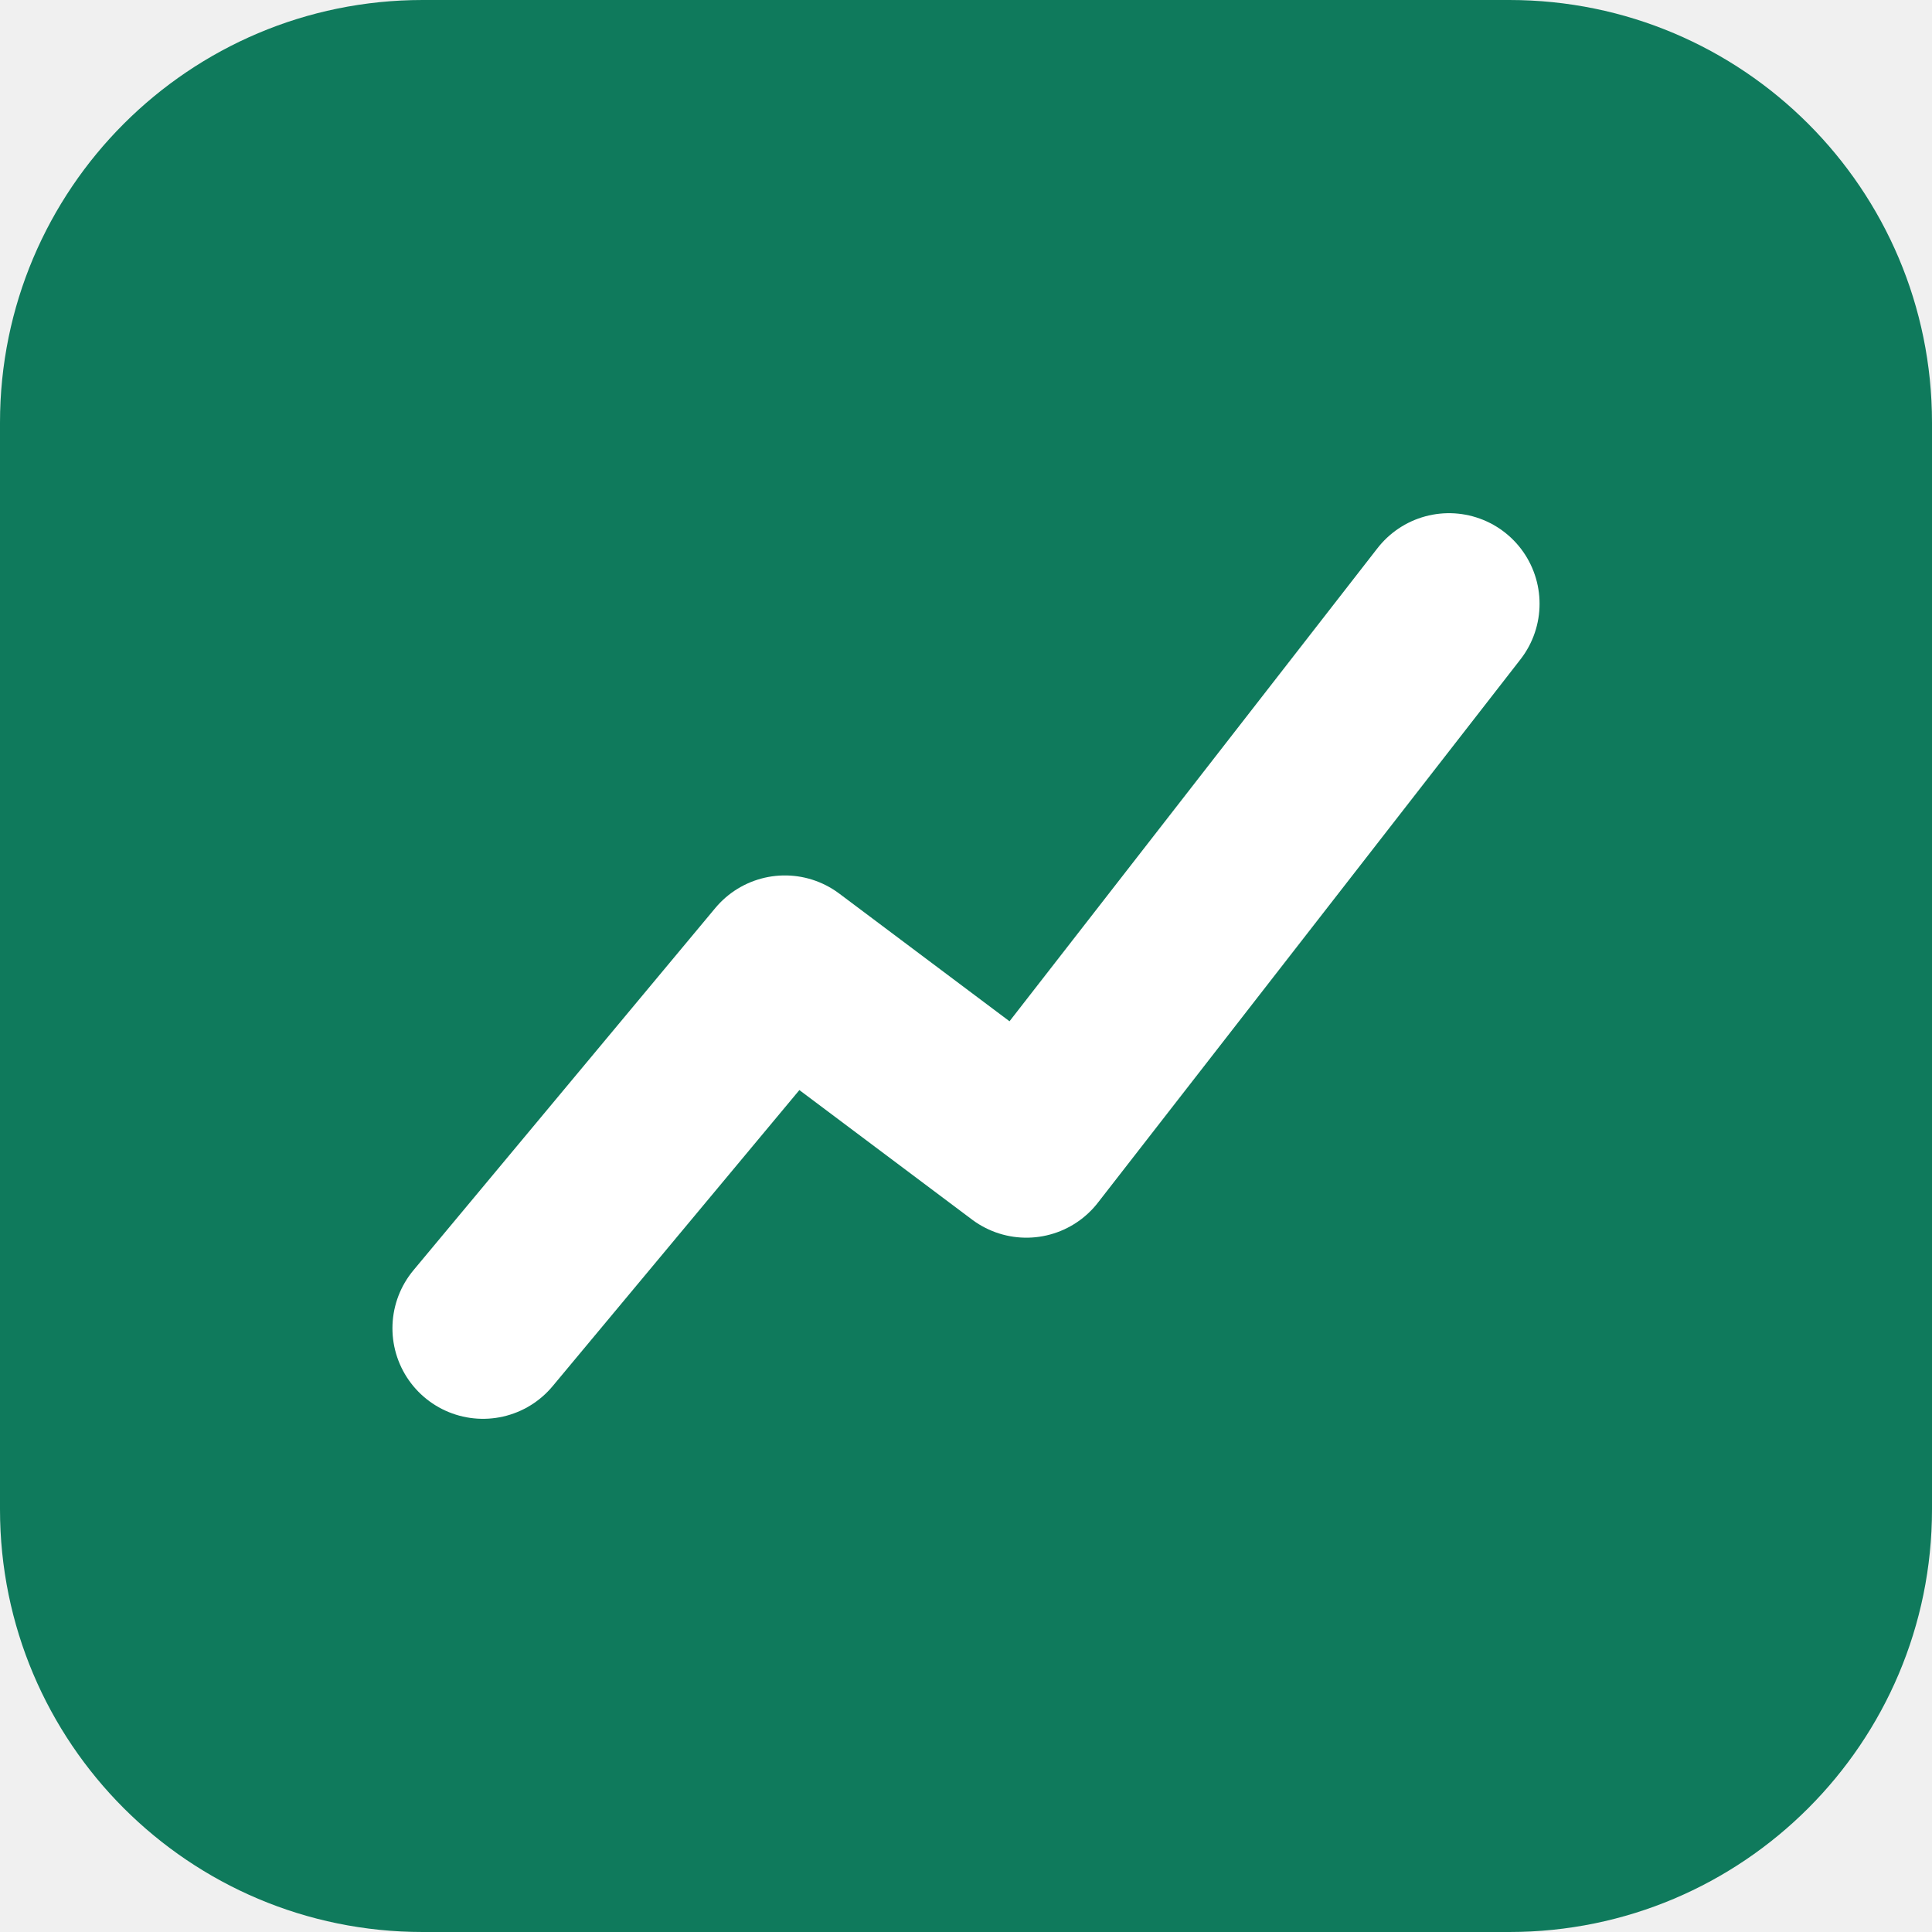
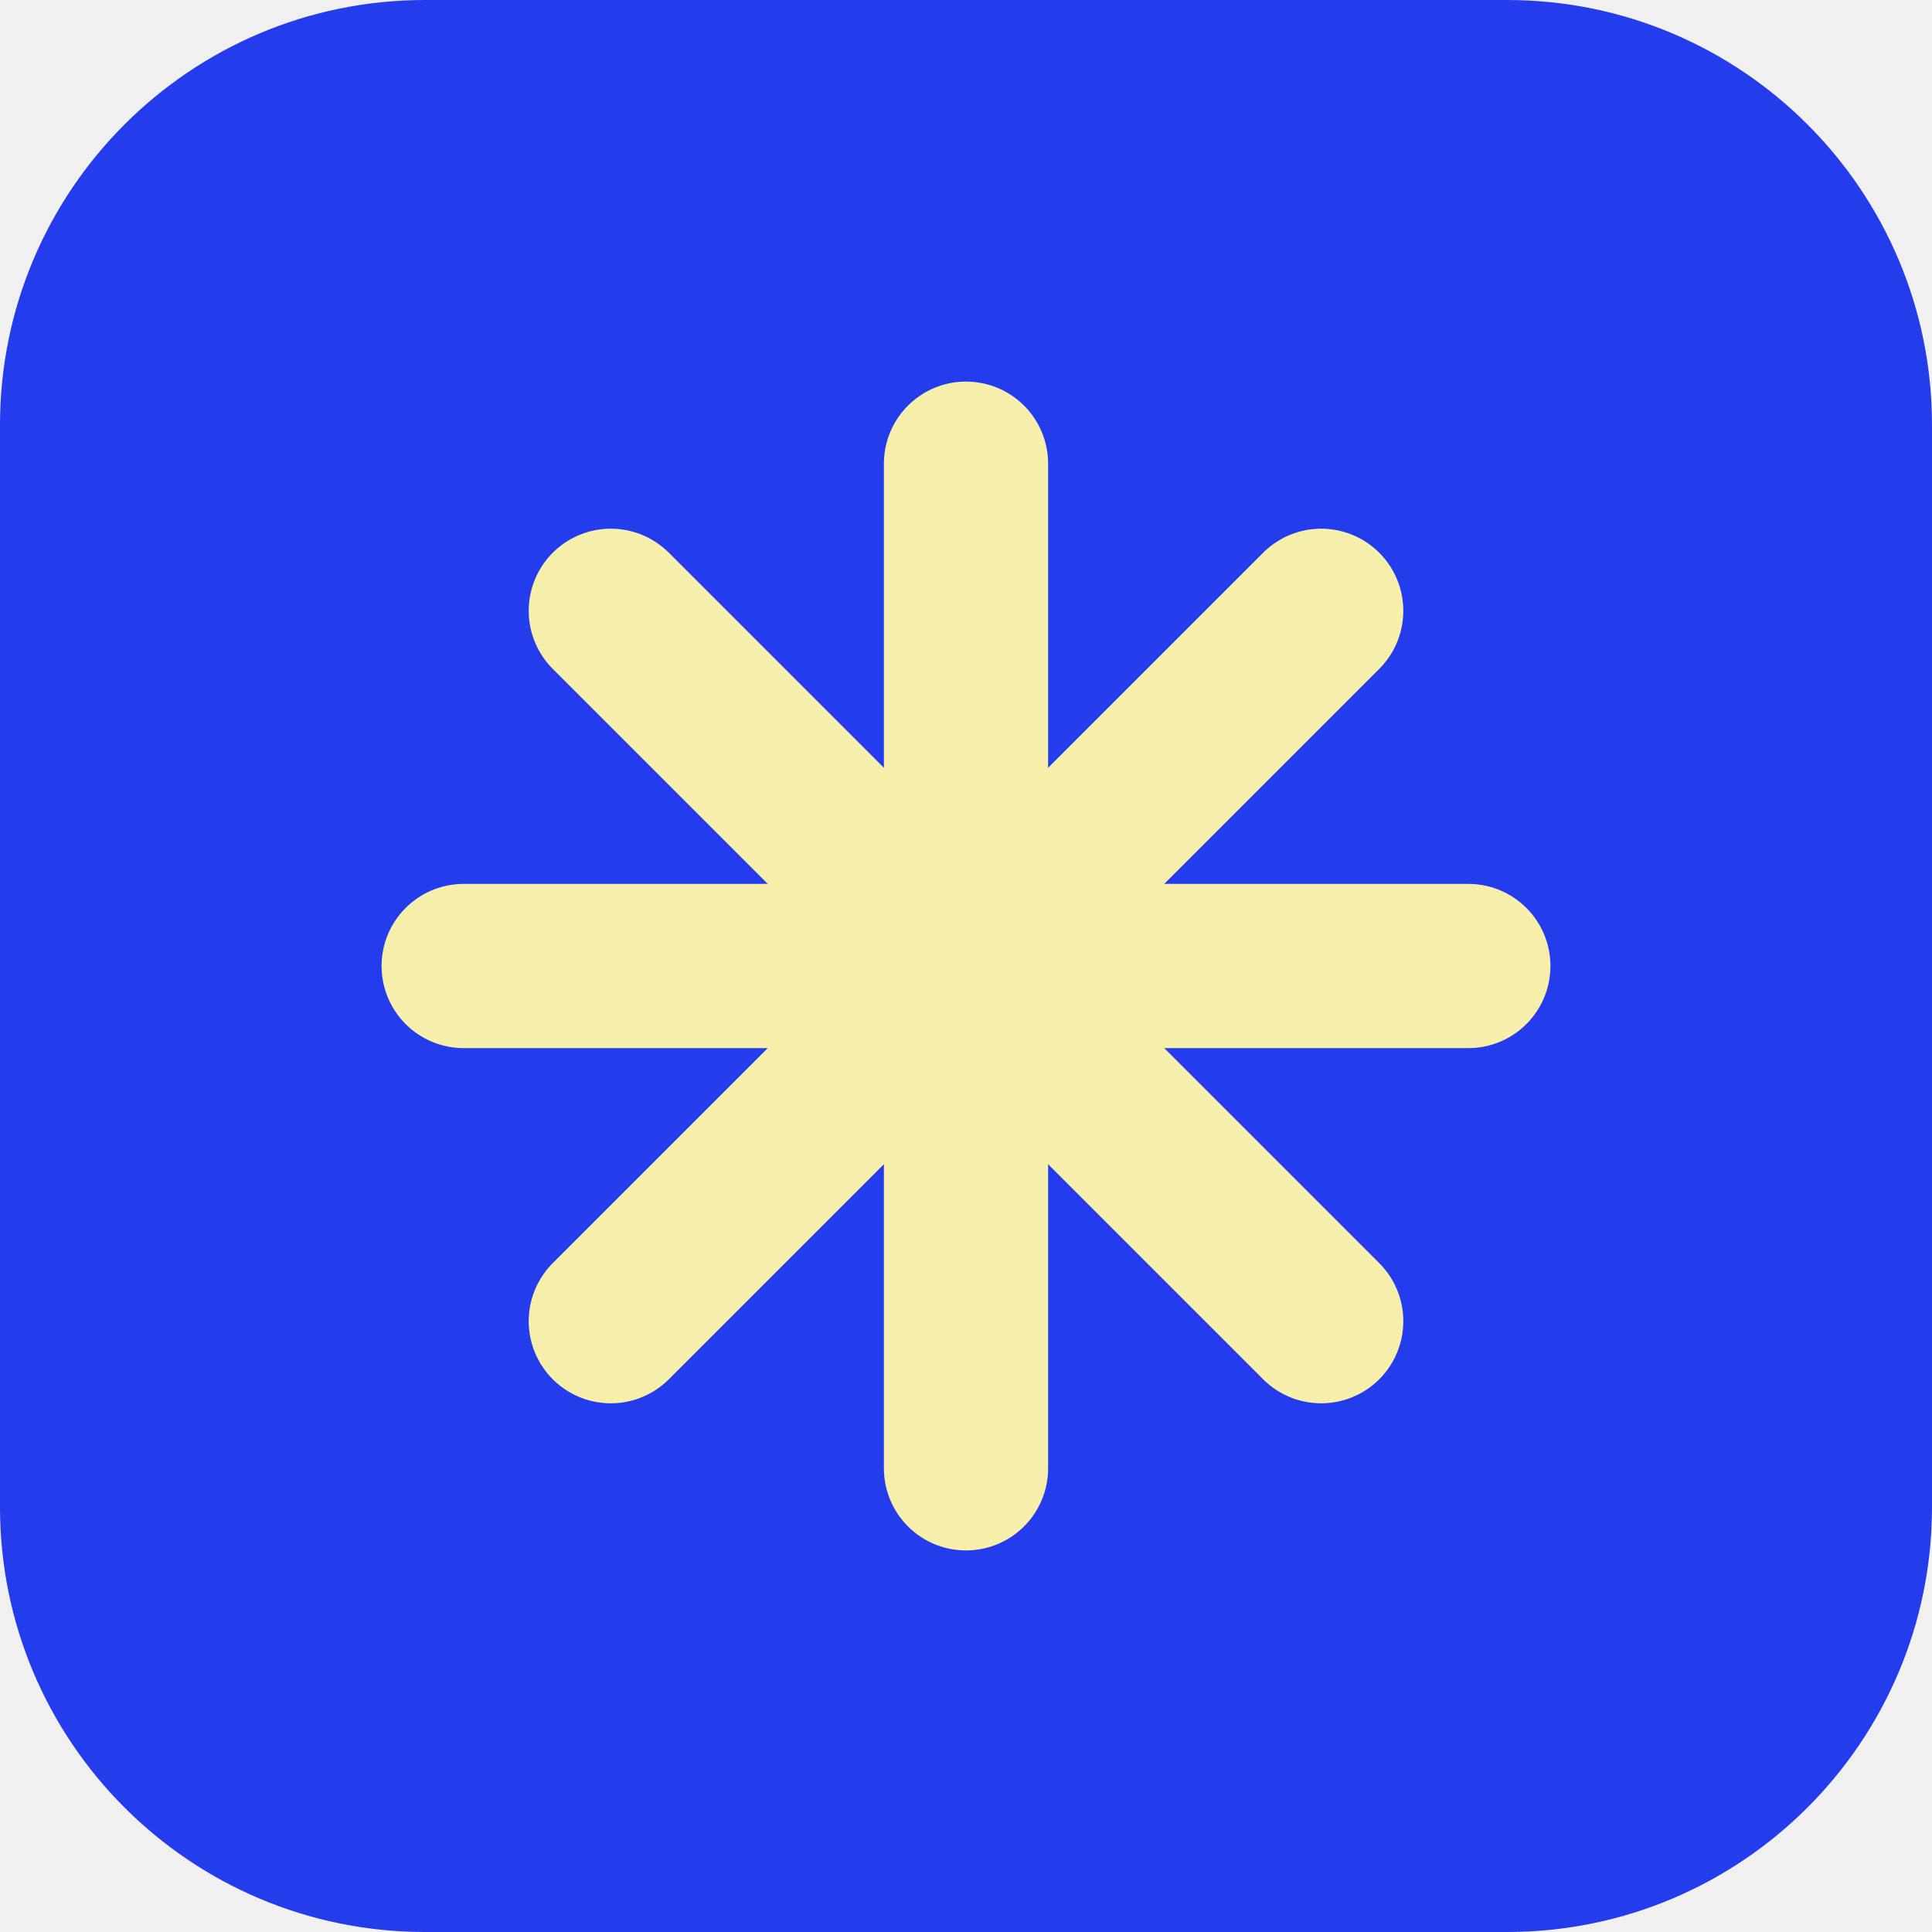
<svg xmlns="http://www.w3.org/2000/svg" viewBox="0 0 32 32">
-   <rect width="32" height="32" rx="7" fill="#0f7a5c" />
-   <path d="M8 22l5-6 4 3 7-9" fill="none" stroke="#fff" stroke-width="3" stroke-linecap="round" stroke-linejoin="round" />
+   <rect width="32" height="32" rx="7.04" fill="#233cec" />
+   <line x1="7.68" y1="16" x2="24.32" y2="16" stroke="#f5efab" stroke-width="2.72" stroke-linecap="round" transform="rotate(0 16 16)" />
+   <line x1="7.68" y1="16" x2="24.32" y2="16" stroke="#f5efab" stroke-width="2.72" stroke-linecap="round" transform="rotate(45 16 16)" />
+   <line x1="7.68" y1="16" x2="24.32" y2="16" stroke="#f5efab" stroke-width="2.72" stroke-linecap="round" transform="rotate(90 16 16)" />
+   <line x1="7.68" y1="16" x2="24.32" y2="16" stroke="#f5efab" stroke-width="2.72" stroke-linecap="round" transform="rotate(135 16 16)" />
</svg>
